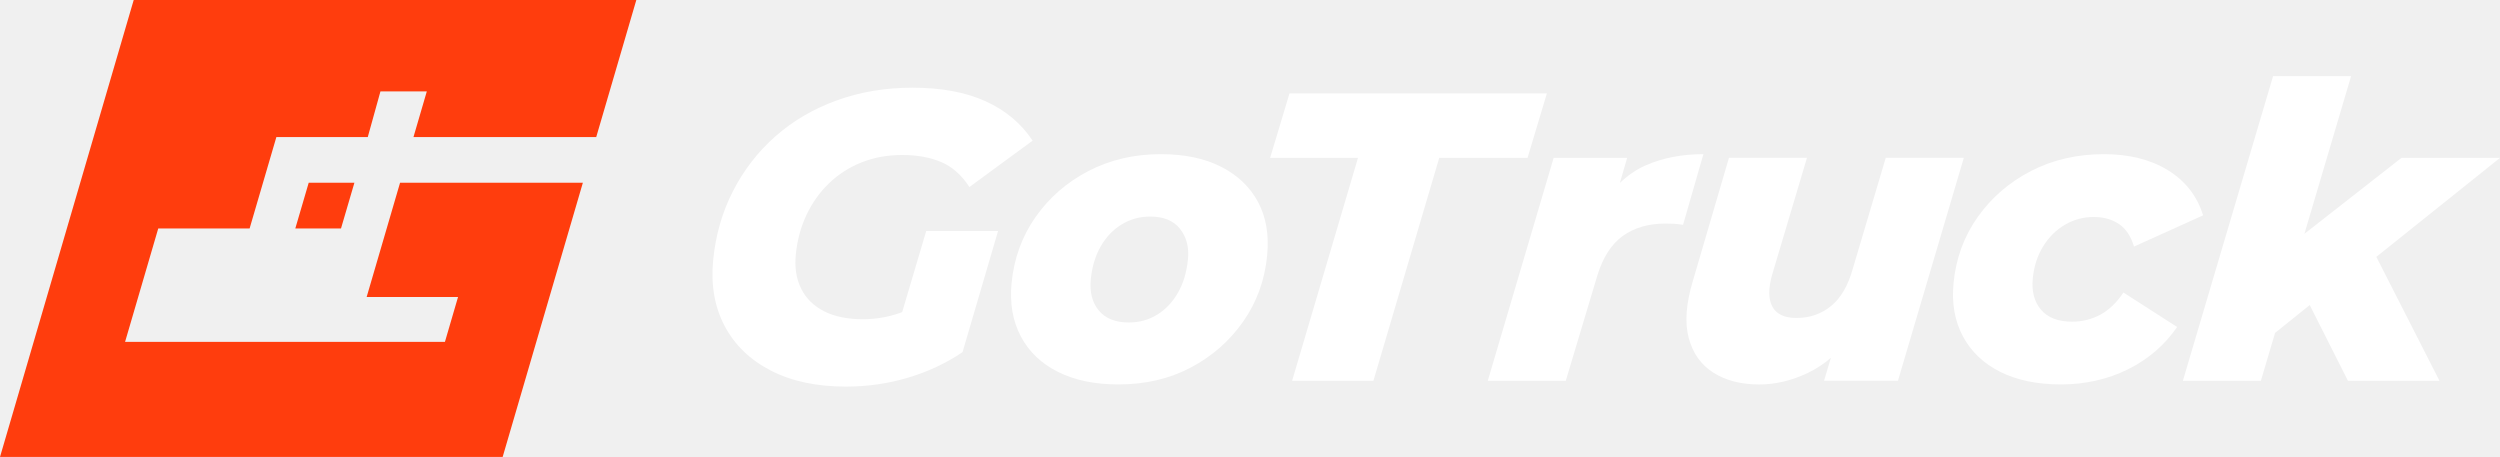
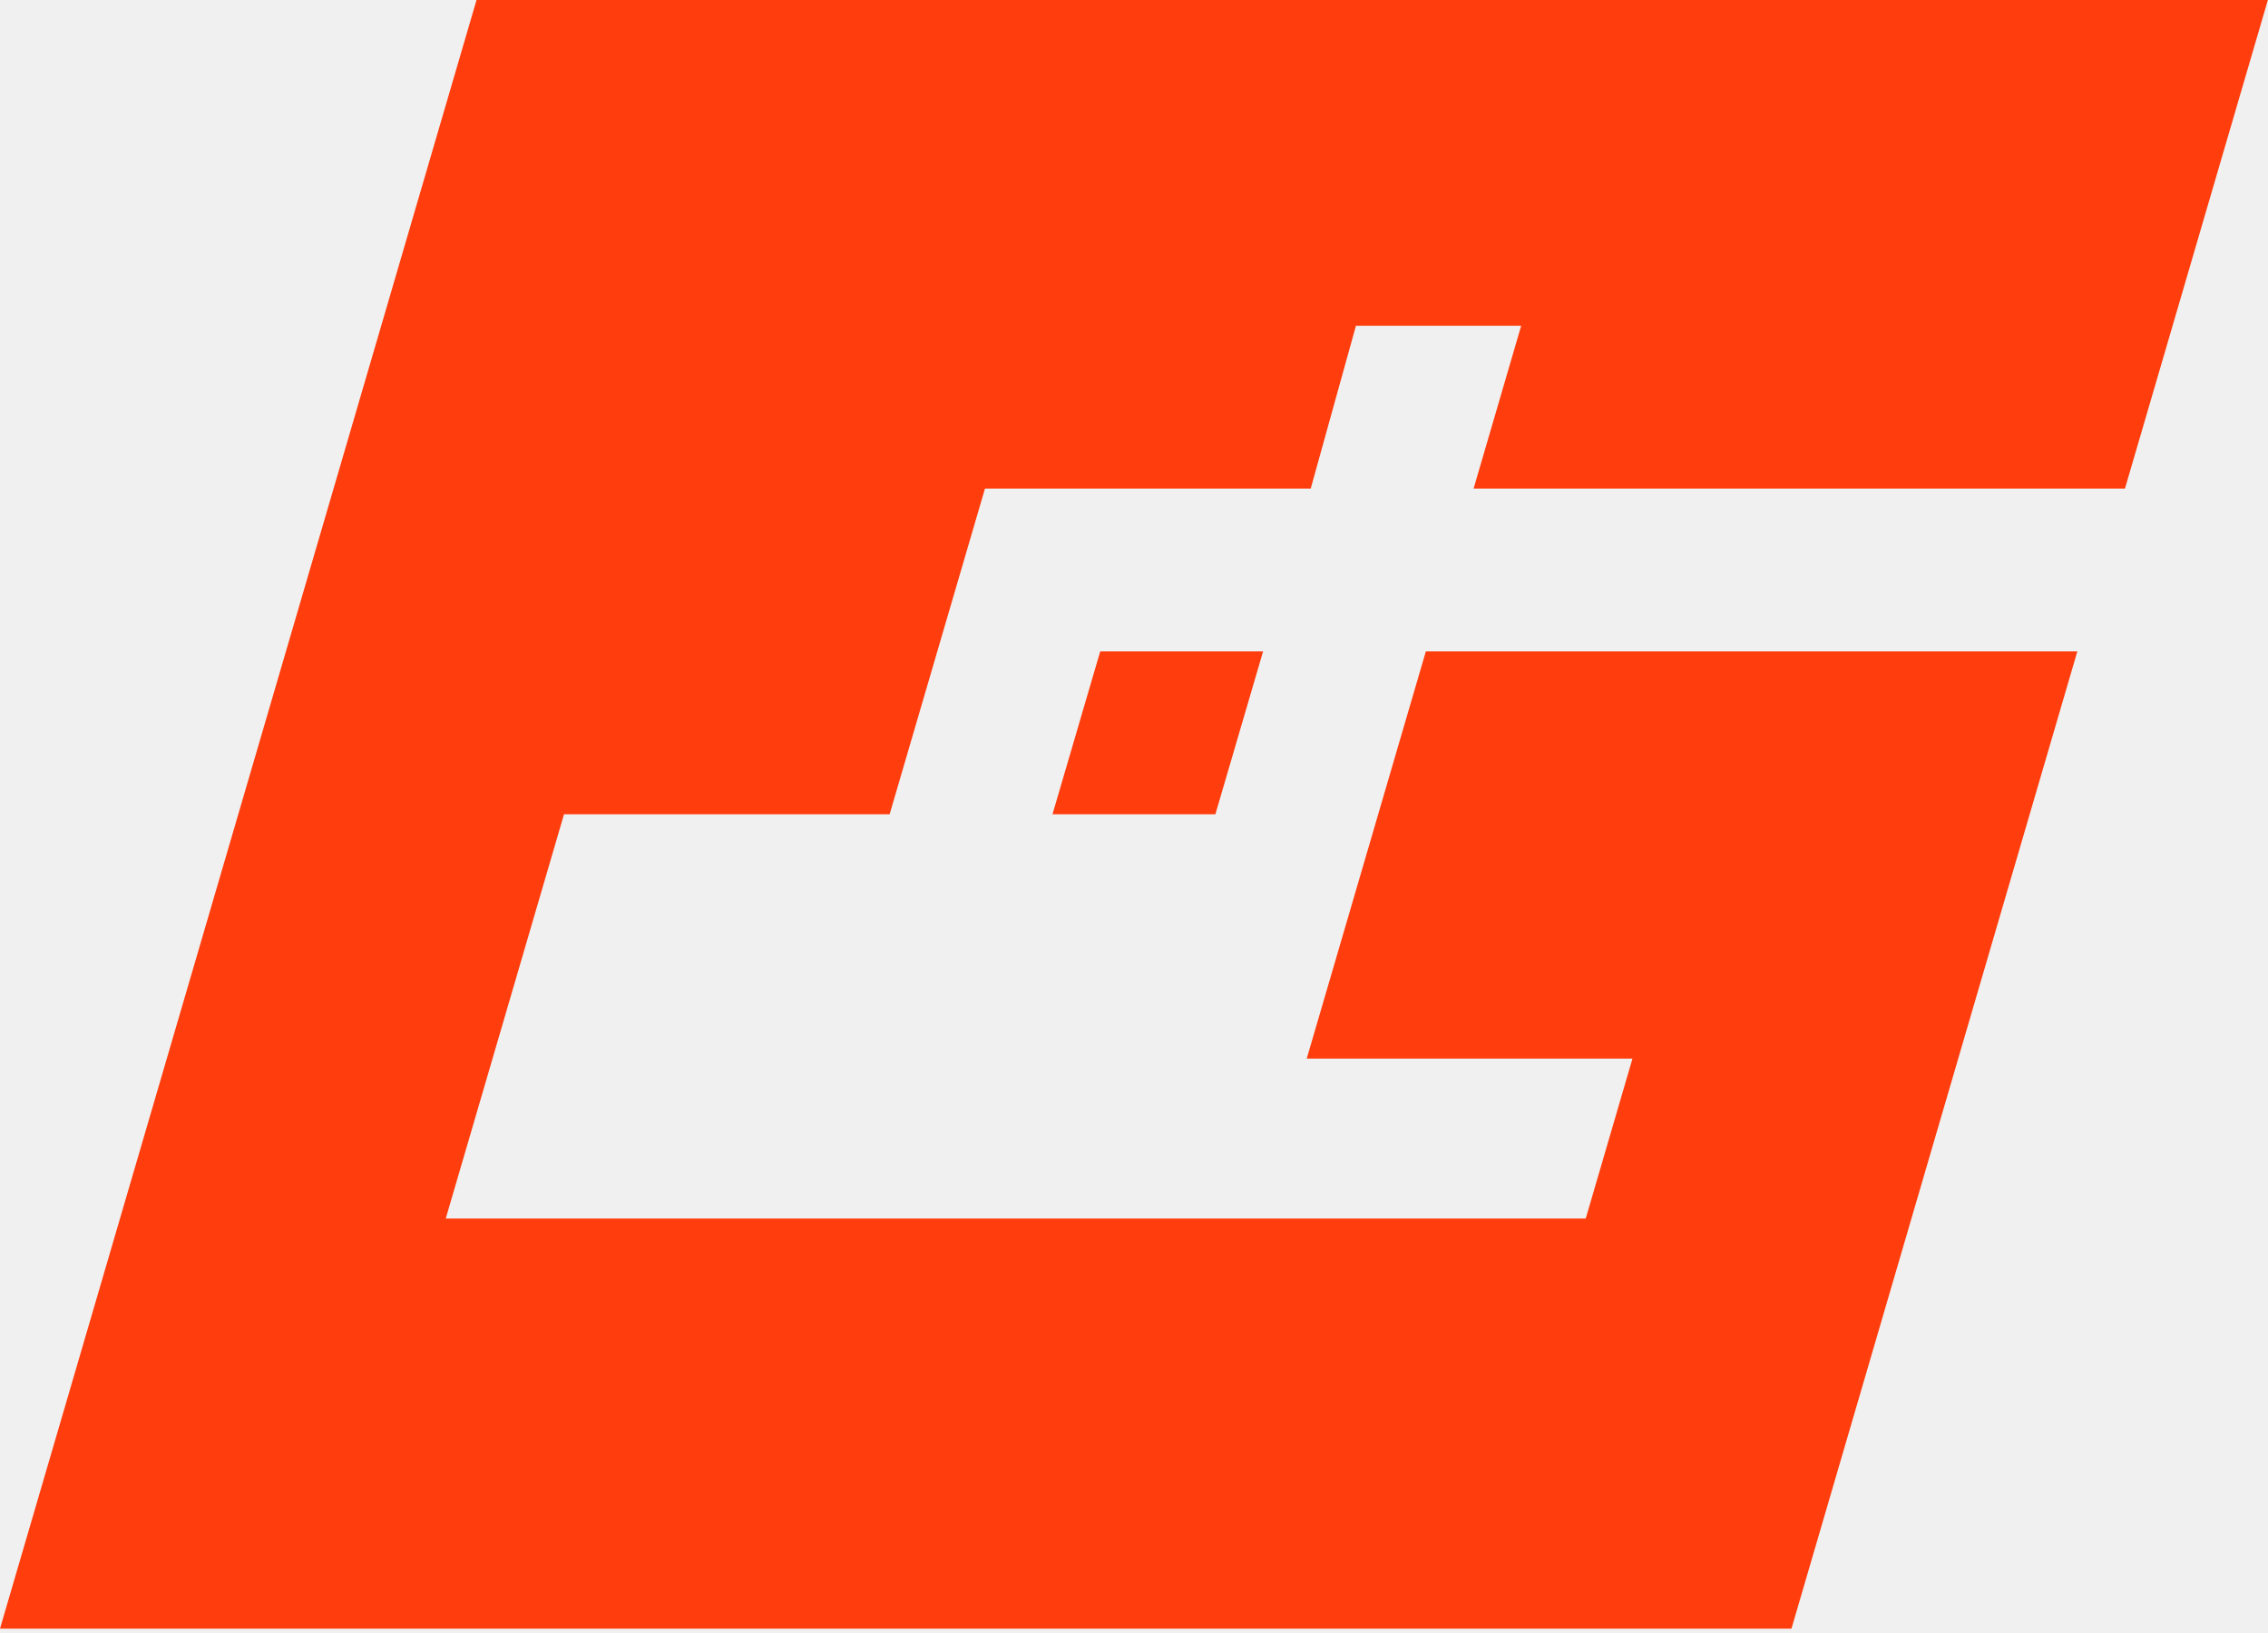
- <svg xmlns="http://www.w3.org/2000/svg" id="Layer_2" data-name="Layer 2" viewBox="0 0 715.01 130.69">
+ <svg xmlns="http://www.w3.org/2000/svg" id="Layer_2" data-name="Layer 2" viewBox="0 0 182 131">
  <defs>
    <style>
      .cls-1 {
        fill: #ff3d0d;
-       }
- 
-       .cls-2 {
-         fill: #fff;
      }
    </style>
  </defs>
  <g id="Layer_1-2" data-name="Layer 1">
    <g>
      <g>
        <polygon class="cls-1" points="170.52 39.21 181.99 0 38.24 0 0 130.69 143.76 130.69 166.7 52.27 114.42 52.27 104.86 84.95 131 84.95 127.25 97.78 35.77 97.78 45.26 65.34 71.39 65.34 79.04 39.21 105.18 39.21 108.81 26.14 122.07 26.14 118.25 39.21 170.52 39.21" />
        <polygon class="cls-1" points="97.53 65.34 101.36 52.27 88.29 52.27 84.46 65.34 97.53 65.34" />
      </g>
-       <g>
-         <path class="cls-2" d="M258.02,89.26c-.18.07-.36.16-.55.22-3.48,1.21-7.03,1.82-10.63,1.82-4.46,0-8.19-.76-11.17-2.29-2.98-1.53-5.16-3.68-6.54-6.46-1.38-2.78-1.89-6.01-1.53-9.69.39-4.07,1.4-7.85,3.03-11.33,1.63-3.48,3.78-6.52,6.46-9.1,2.67-2.58,5.79-4.58,9.33-5.99,3.54-1.41,7.43-2.11,11.65-2.11s7.92.67,11.08,2c3.16,1.33,5.86,3.72,8.11,7.16l18.07-13.27c-3.28-4.93-7.77-8.69-13.47-11.27-5.7-2.58-12.66-3.87-20.88-3.87-7.75,0-14.97,1.21-21.66,3.64-6.69,2.43-12.54,5.85-17.55,10.27-5.01,4.42-9.05,9.65-12.14,15.68-3.09,6.03-4.97,12.6-5.66,19.73-.69,7.12.41,13.41,3.29,18.85,2.88,5.44,7.28,9.69,13.21,12.74,5.93,3.05,13.08,4.58,21.46,4.58,6.18,0,12.14-.86,17.86-2.58,5.72-1.72,10.89-4.15,15.5-7.28l10.16-34.64h-20.55l-6.88,23.21Z" />
-         <path class="cls-2" d="M349.3,47.73c-4.74-2.43-10.51-3.64-17.32-3.64-7.59,0-14.48,1.61-20.66,4.81-6.18,3.21-11.22,7.59-15.13,13.15-3.9,5.56-6.19,11.86-6.87,18.9-.56,5.79.32,10.88,2.64,15.26,2.32,4.38,5.86,7.77,10.64,10.16,4.78,2.39,10.53,3.58,17.27,3.58,7.67,0,14.56-1.6,20.66-4.81,6.1-3.21,11.1-7.59,15.01-13.15,3.9-5.56,6.19-11.86,6.87-18.91.57-5.87-.29-10.96-2.58-15.26-2.29-4.3-5.8-7.67-10.53-10.1ZM339.76,74.15c-.36,3.68-1.31,6.87-2.86,9.57s-3.54,4.8-5.95,6.28c-2.41,1.49-5.11,2.23-8.08,2.23-3.84,0-6.7-1.13-8.59-3.41-1.89-2.27-2.66-5.24-2.31-8.92.35-3.6,1.3-6.75,2.85-9.45,1.55-2.7,3.55-4.79,6.01-6.28,2.45-1.49,5.17-2.23,8.14-2.23,3.83,0,6.68,1.17,8.53,3.52,1.85,2.35,2.6,5.24,2.27,8.69Z" />
-         <polygon class="cls-2" points="442.42 26.71 368.8 26.71 363.26 45.15 388.39 45.15 369.55 108.91 392.8 108.91 411.63 45.15 436.88 45.15 442.42 26.71" />
-         <path class="cls-2" d="M487.19,44.09c-6.18,0-11.71,1.08-16.57,3.23-2.71,1.2-5.13,2.9-7.33,5l2.08-7.17h-21.02l-18.84,63.76h22.31l9.01-30.06c1.6-5.24,4.04-9.04,7.32-11.39,3.28-2.35,7.35-3.52,12.2-3.52.86,0,1.66.02,2.4.06.74.04,1.61.14,2.61.29l5.82-20.2Z" />
-         <path class="cls-2" d="M539.33,45.15l-9.39,31.59c-1.33,4.85-3.4,8.44-6.2,10.74-2.81,2.31-6.13,3.46-9.96,3.46-3.45,0-5.75-1.1-6.9-3.29-1.16-2.19-1.15-5.28.02-9.28l9.9-33.23h-22.31l-10.33,35.23c-1.96,6.5-2.35,11.94-1.17,16.32,1.18,4.39,3.54,7.69,7.09,9.92,3.54,2.23,7.9,3.35,13.06,3.35,4.7,0,9.36-1.12,14-3.35,2.3-1.11,4.47-2.53,6.5-4.27l-1.96,6.56h21.14l18.84-63.76h-22.31Z" />
-         <path class="cls-2" d="M600.7,90c-2.48,1.33-5.16,2-8.06,2-3.99,0-6.96-1.13-8.89-3.41-1.93-2.27-2.72-5.24-2.37-8.92.33-3.44,1.31-6.5,2.94-9.16,1.63-2.66,3.71-4.74,6.24-6.22,2.53-1.49,5.28-2.23,8.26-2.23,2.82,0,5.22.67,7.2,2,1.98,1.33,3.42,3.48,4.31,6.46l19.77-8.93c-1.73-5.56-5.1-9.86-10.08-12.92-4.99-3.05-11.09-4.58-18.29-4.58-7.67,0-14.62,1.61-20.84,4.81-6.22,3.21-11.3,7.59-15.24,13.15-3.94,5.56-6.25,11.86-6.93,18.9-.56,5.79.34,10.88,2.69,15.26,2.35,4.38,5.92,7.77,10.7,10.16,4.78,2.39,10.57,3.58,17.38,3.58s13.35-1.45,19.15-4.34c5.8-2.9,10.47-6.93,14.03-12.09l-15.37-9.86c-1.92,2.9-4.12,5.01-6.6,6.34Z" />
-         <polygon class="cls-2" points="715.01 45.15 686.83 45.15 659.07 66.87 672.42 21.78 650.11 21.78 624.31 108.91 646.62 108.91 650.68 95.21 660.59 87.24 671.52 108.91 697.7 108.91 679.64 73.46 715.01 45.15" />
-       </g>
    </g>
  </g>
</svg>
